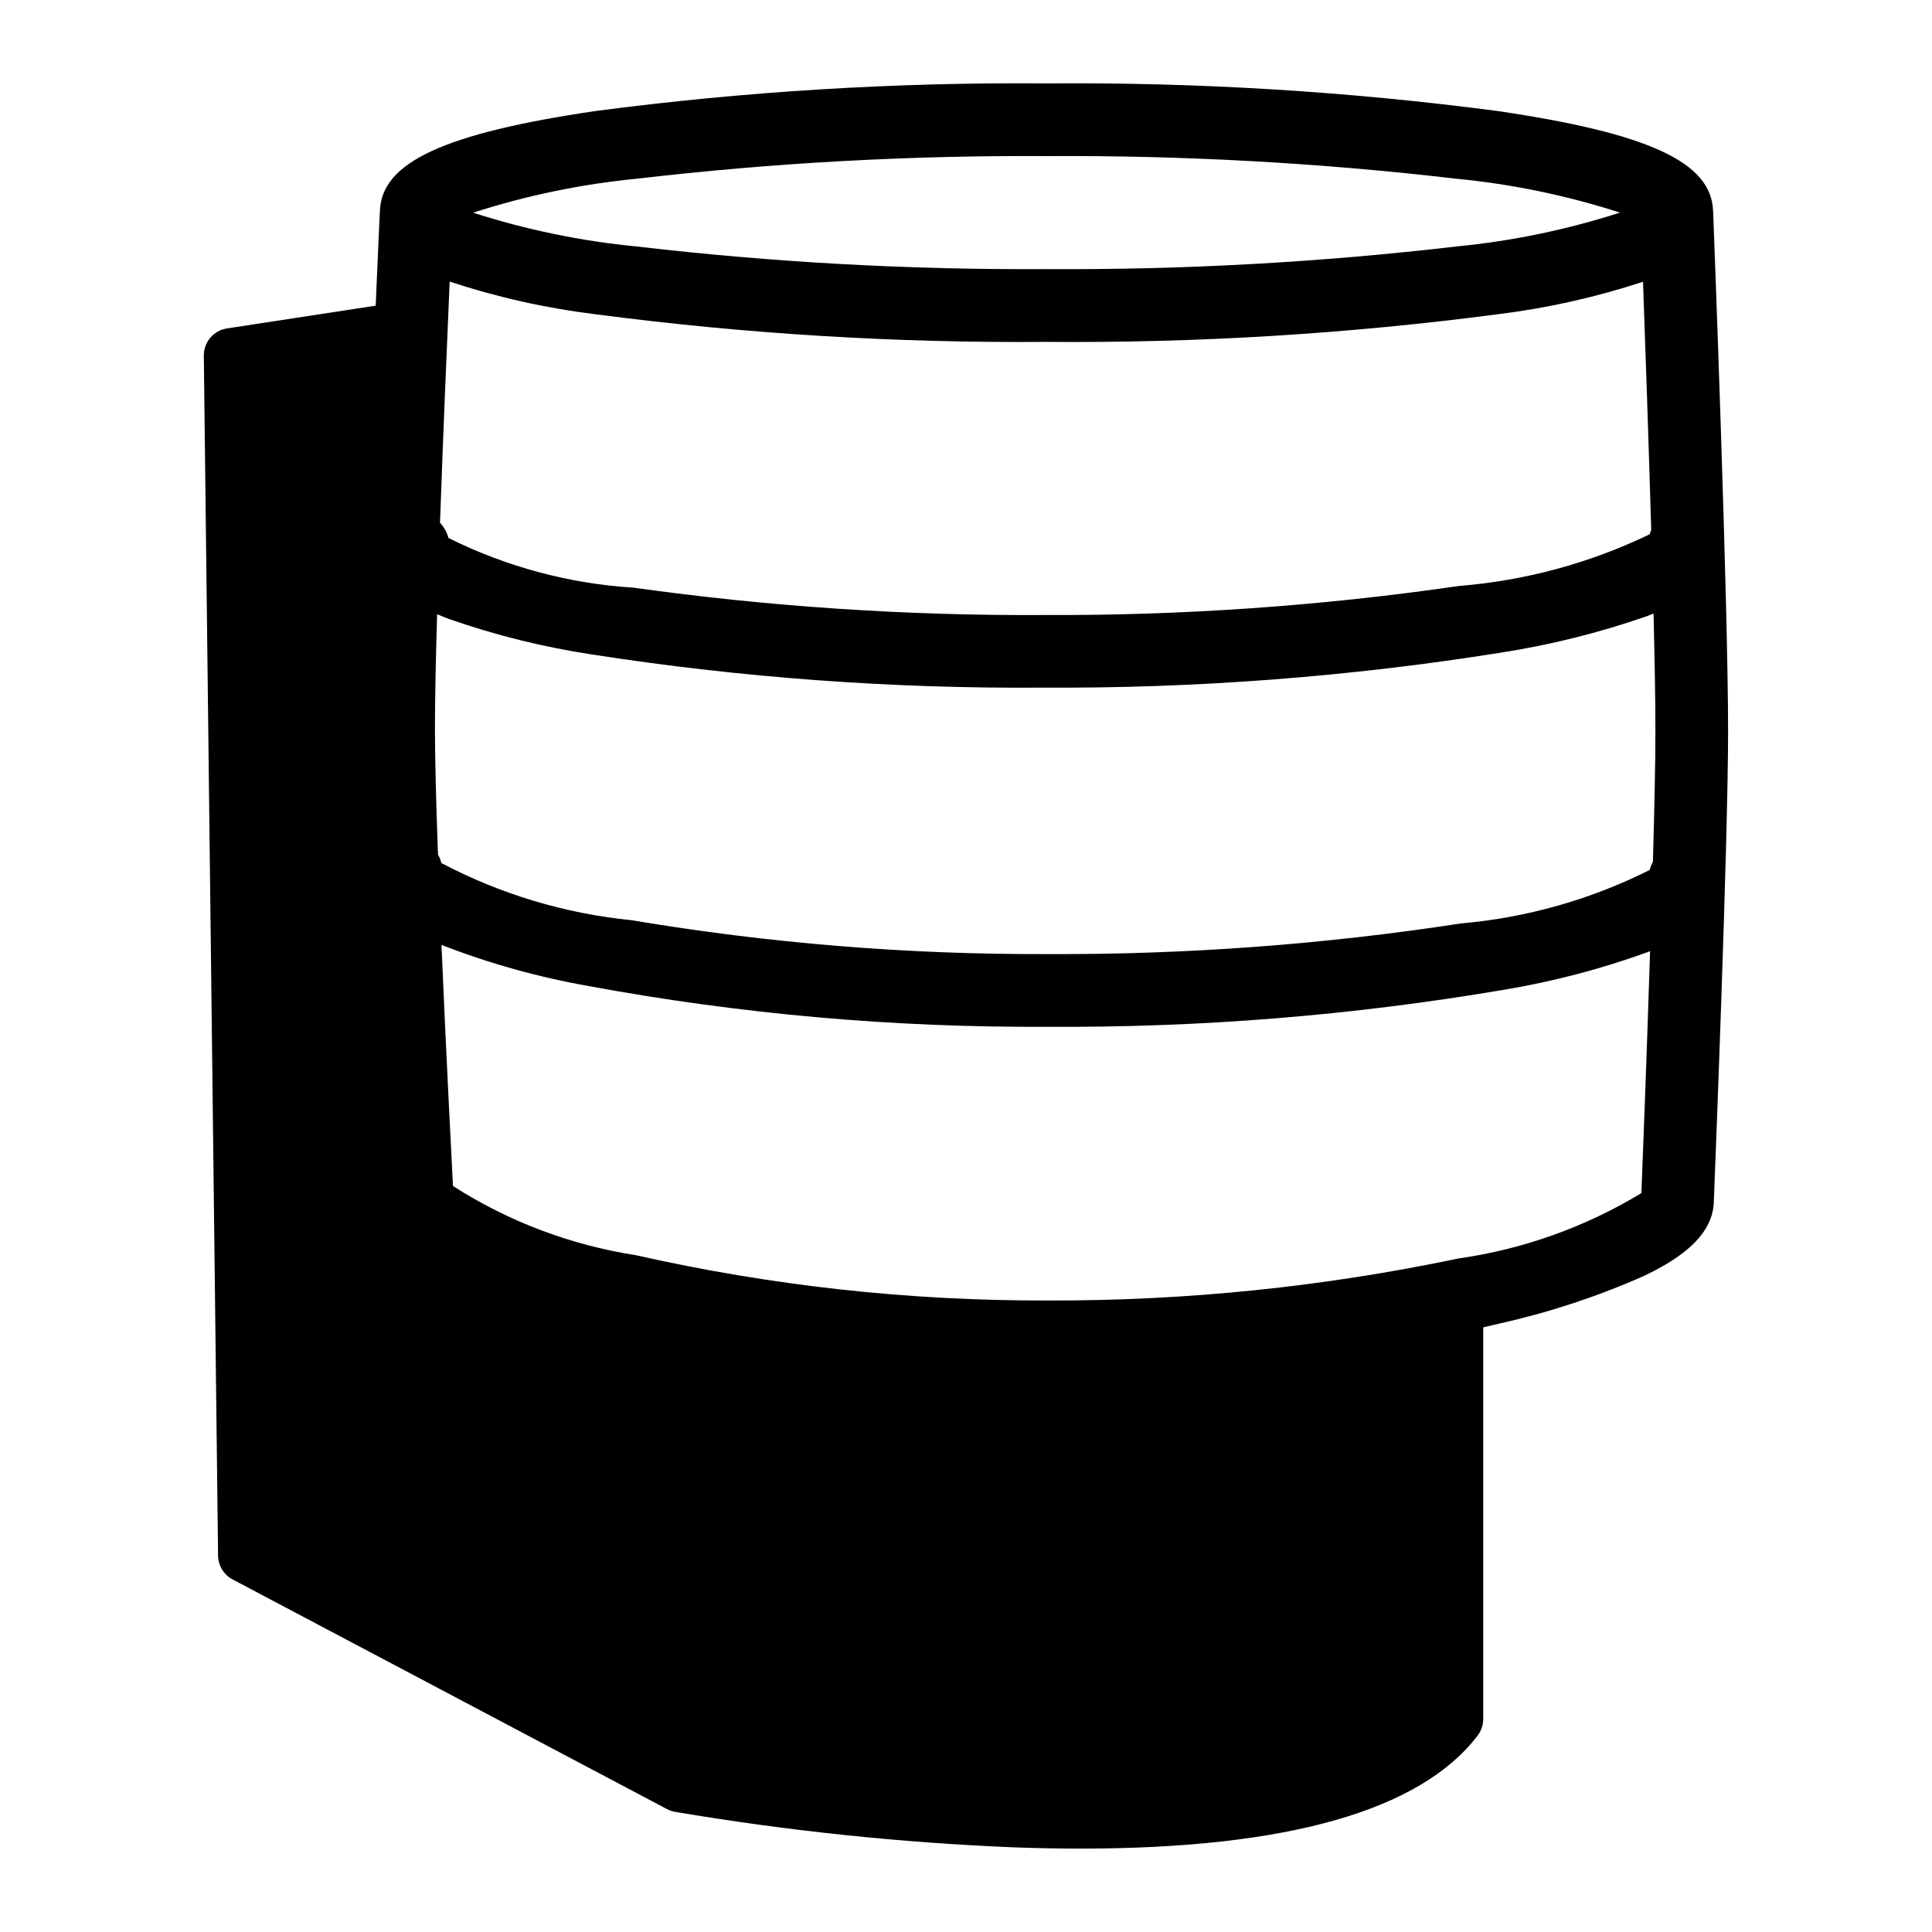
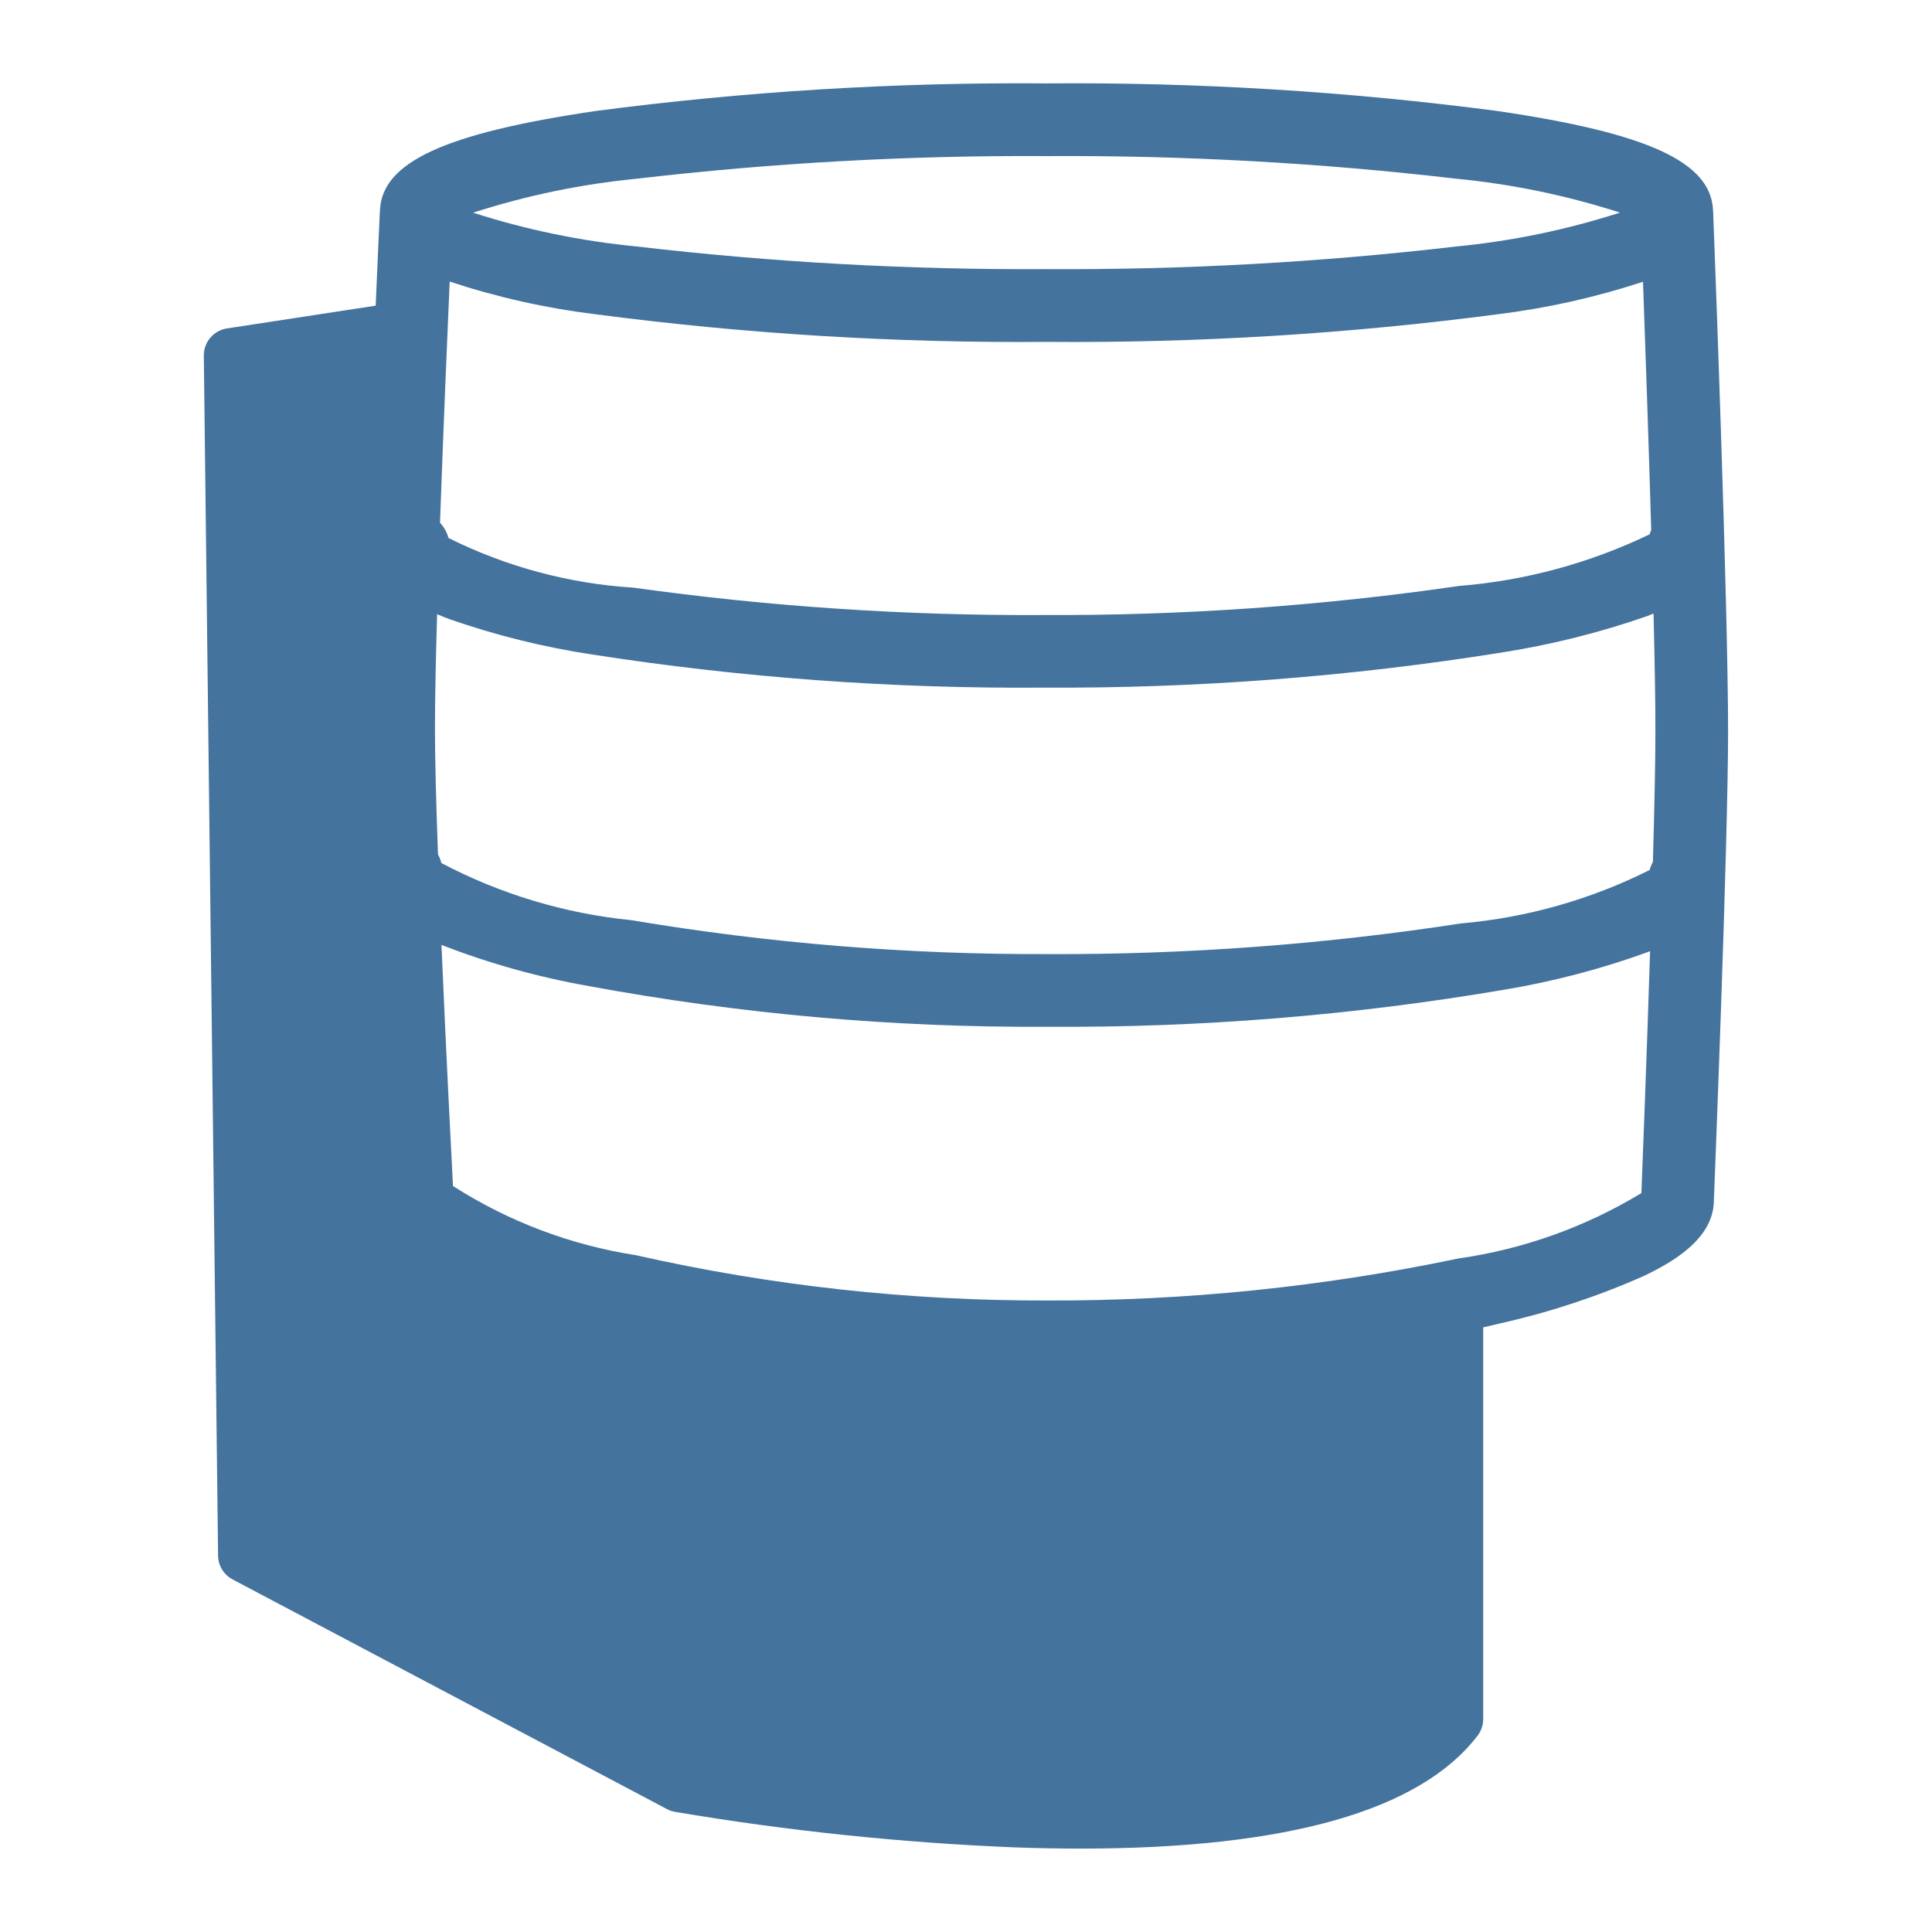
- <svg xmlns="http://www.w3.org/2000/svg" viewBox="0 0 24 24" height="24px" width="24px">
+ <svg xmlns="http://www.w3.org/2000/svg" viewBox="0 0 24 24" height="24px" width="24px" fill="#44739e">
  <path d="M21.281,2.624l-.001-.007c-.021-.602-.801-.962-2.678-1.238a40.484,40.484,0,0,0-5.602-.343,40.484,40.484,0,0,0-5.602.343c-1.875.276-2.655.636-2.678,1.236l-.001.006c-.003.059-.024.518-.052,1.176l-1.848.283a.339.339,0,0,0-.287.339l.177,14.906a.339.339,0,0,0,.18.295l5.396,2.853a.338.338,0,0,0,.098.034,33.546,33.546,0,0,0,4.223.442q.423.015.818.015c2.561,0,4.219-.471,4.931-1.403a.339.339,0,0,0,.07-.206V16.489c.076-.017.152-.035.226-.053a9.506,9.506,0,0,0,1.766-.584c.372-.177.865-.466.873-.93.01-.257.175-4.389.177-5.819C21.468,7.497,21.289,2.822,21.281,2.624ZM18.15,11.471a32.848,32.848,0,0,1-5.14.381,30.43,30.43,0,0,1-5.165-.421,6.425,6.425,0,0,1-2.362-.71.448.448,0,0,0-.042-.106c-.023-.627-.038-1.186-.038-1.557-0-.348.01-.853.027-1.428.062.027.118.048.161.064a9.853,9.853,0,0,0,1.762.436,34.769,34.769,0,0,0,5.612.412,34.845,34.845,0,0,0,5.682-.435,10.362,10.362,0,0,0,1.807-.451c.025-.01.055-.021.087-.034.014.596.024,1.12.023,1.479-0.0.377-.013.956-.031,1.605a.449.449,0,0,0-.04.101A6.477,6.477,0,0,1,18.15,11.471Zm2.362-4.887a.444.444,0,0,0-.019.053,6.68,6.68,0,0,1-2.369.642,34.785,34.785,0,0,1-5.161.361,35.409,35.409,0,0,1-5.094-.34A5.983,5.983,0,0,1,5.571,6.683a.451.451,0,0,0-.105-.189c.039-1.097.087-2.246.12-2.996a9.436,9.436,0,0,0,1.813.406,40.484,40.484,0,0,0,5.602.343,40.484,40.484,0,0,0,5.602-.343,9.478,9.478,0,0,0,1.807-.404C20.438,4.271,20.479,5.46,20.512,6.584ZM7.911,2.22a41.788,41.788,0,0,1,5.089-.281,41.788,41.788,0,0,1,5.089.281,9.667,9.667,0,0,1,2.035.421,9.667,9.667,0,0,1-2.035.421,41.788,41.788,0,0,1-5.089.281,41.788,41.788,0,0,1-5.089-.281A9.667,9.667,0,0,1,5.877,2.642,9.667,9.667,0,0,1,7.911,2.22Zm12.479,12.601a6.013,6.013,0,0,1-2.272.812,24.423,24.423,0,0,1-5.109.522,22.879,22.879,0,0,1-5.112-.563,5.88,5.88,0,0,1-2.27-.859c-.016-.302-.085-1.643-.143-2.995a9.666,9.666,0,0,0,1.833.512,30.352,30.352,0,0,0,5.692.505,32.534,32.534,0,0,0,5.663-.458,10.102,10.102,0,0,0,1.792-.468l.034-.014C20.455,13.164,20.403,14.501,20.39,14.821Z" />
</svg>
